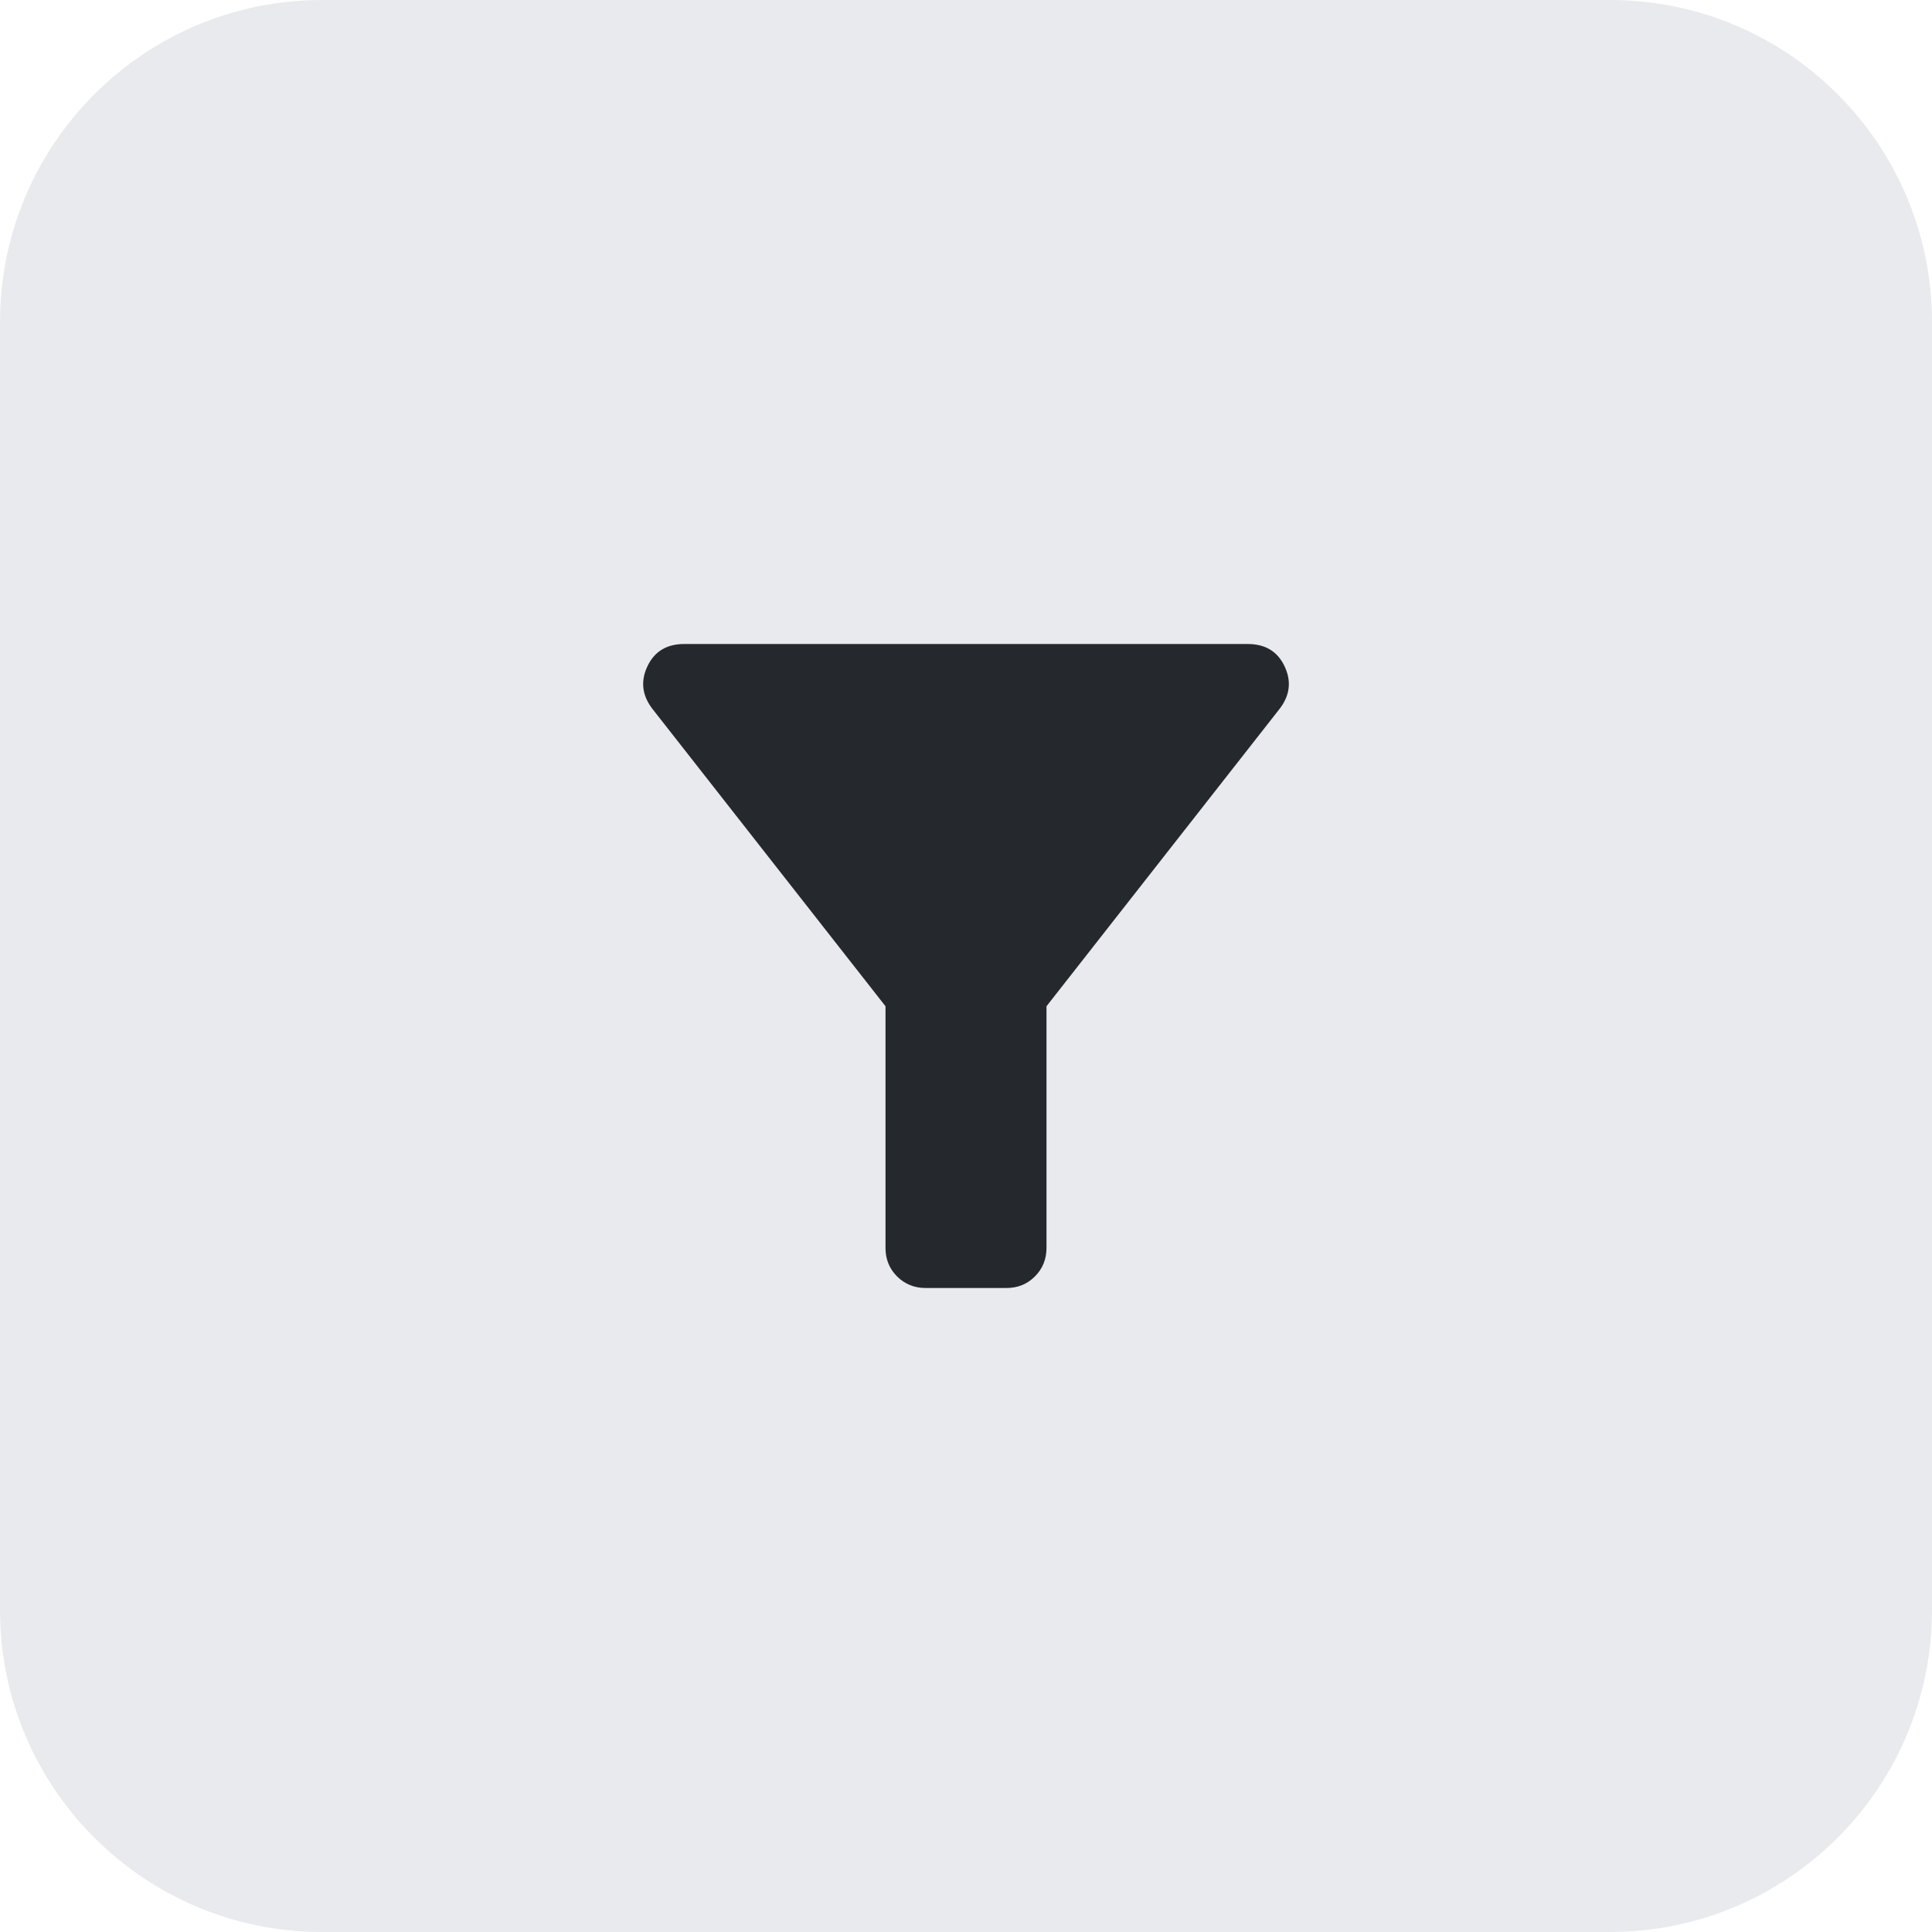
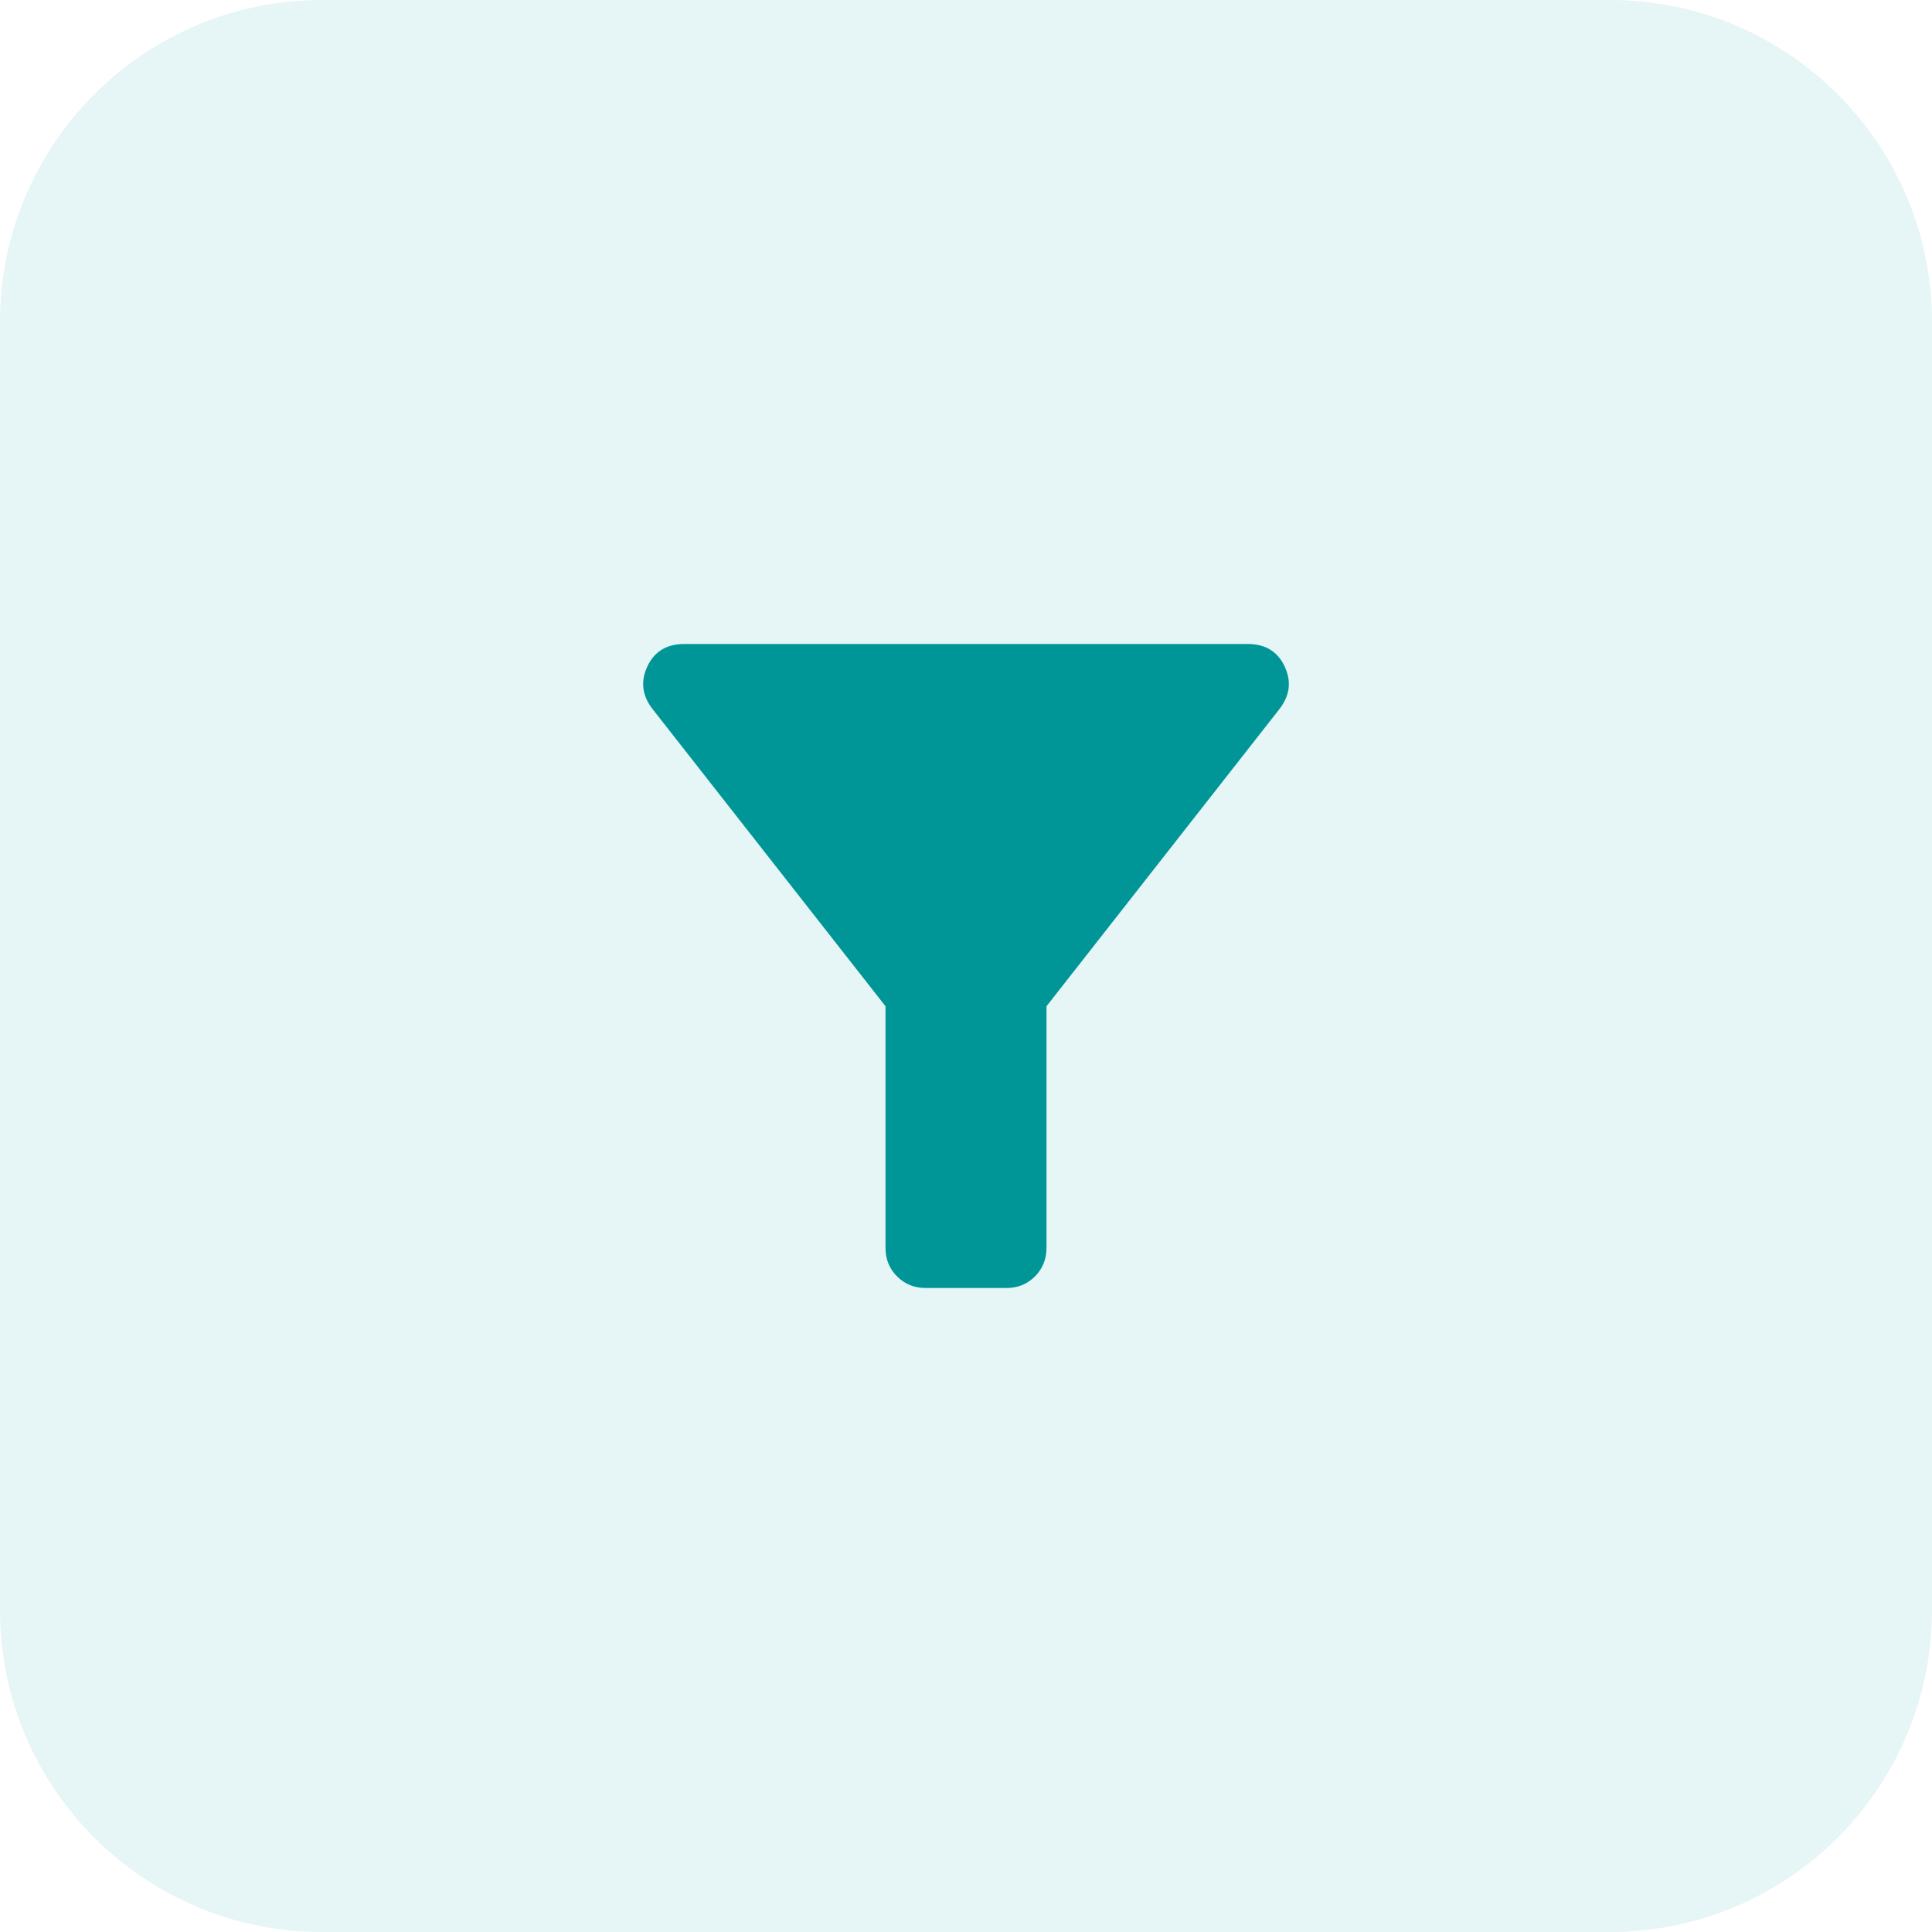
<svg xmlns="http://www.w3.org/2000/svg" width="48" height="48" viewBox="0 0 48 48" fill="none">
-   <rect width="48" height="48" rx="8" fill="#E9EAED" />
-   <path d="M23 32C22.717 32 22.479 31.904 22.287 31.712C22.095 31.52 21.999 31.283 22 31V25L16.2 17.6C15.95 17.267 15.912 16.917 16.087 16.55C16.262 16.183 16.566 16 17 16H31C31.433 16 31.738 16.183 31.913 16.55C32.088 16.917 32.051 17.267 31.8 17.6L26 25V31C26 31.283 25.904 31.521 25.712 31.713C25.52 31.905 25.283 32.001 25 32H23Z" fill="#25282D" />
+   <rect width="48" height="48" rx="8" fill="#e6f5f5" />
+   <path d="M23 32C22.717 32 22.479 31.904 22.287 31.712C22.095 31.52 21.999 31.283 22 31V25L16.2 17.6C15.95 17.267 15.912 16.917 16.087 16.55C16.262 16.183 16.566 16 17 16H31C31.433 16 31.738 16.183 31.913 16.55C32.088 16.917 32.051 17.267 31.8 17.6L26 25V31C26 31.283 25.904 31.521 25.712 31.713C25.52 31.905 25.283 32.001 25 32H23Z" fill="#009698" />
</svg>
